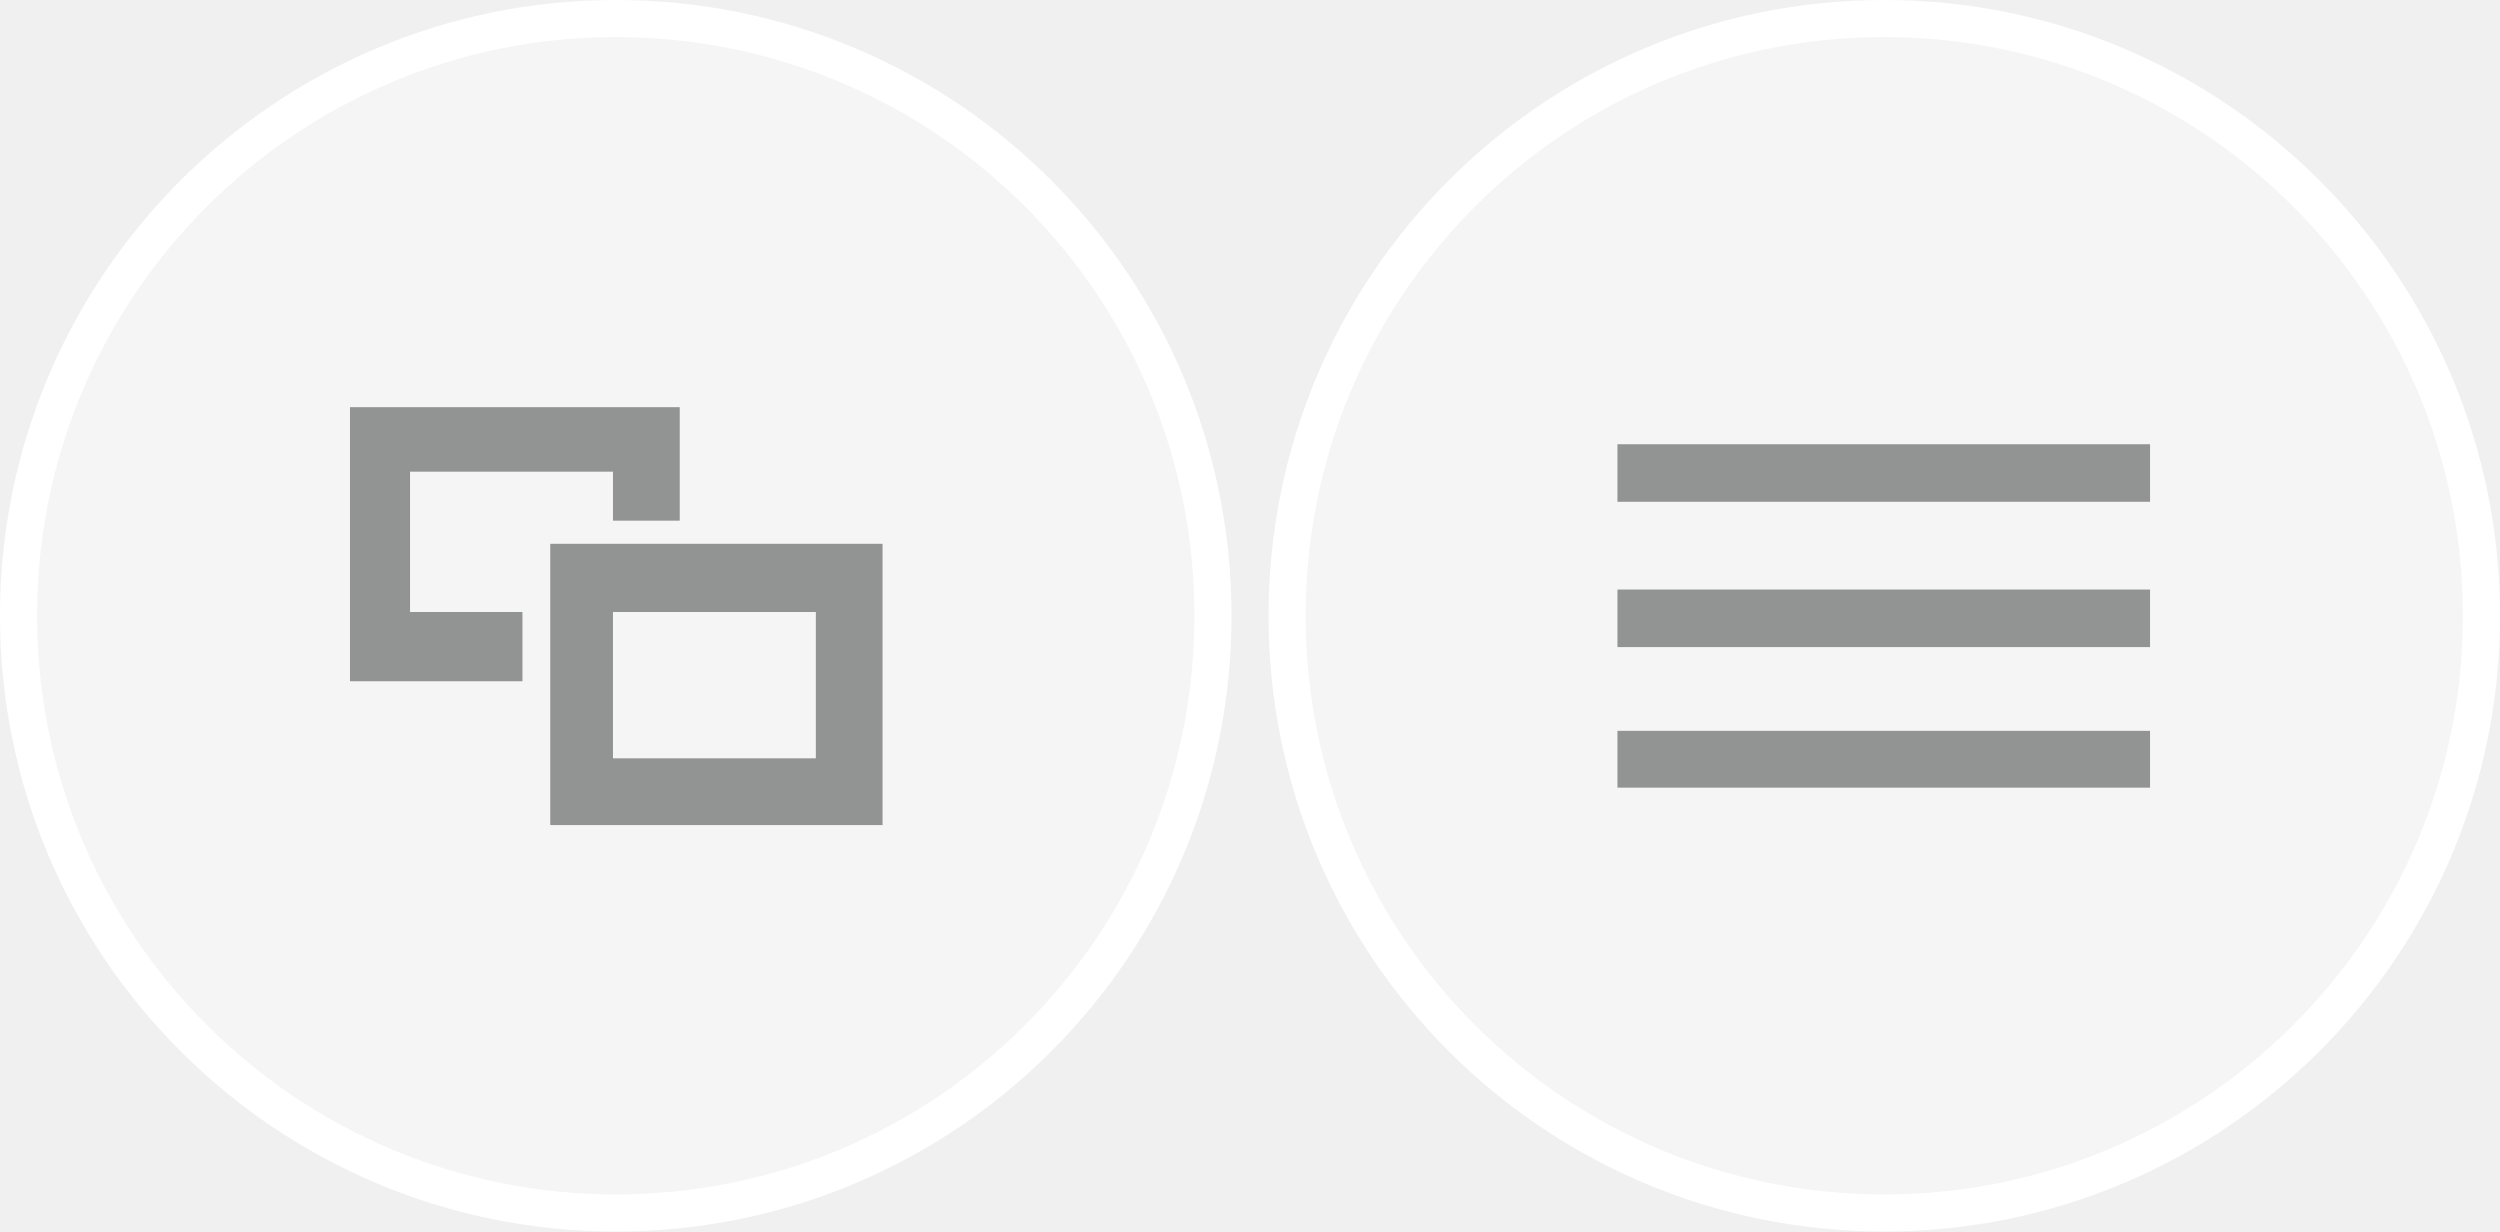
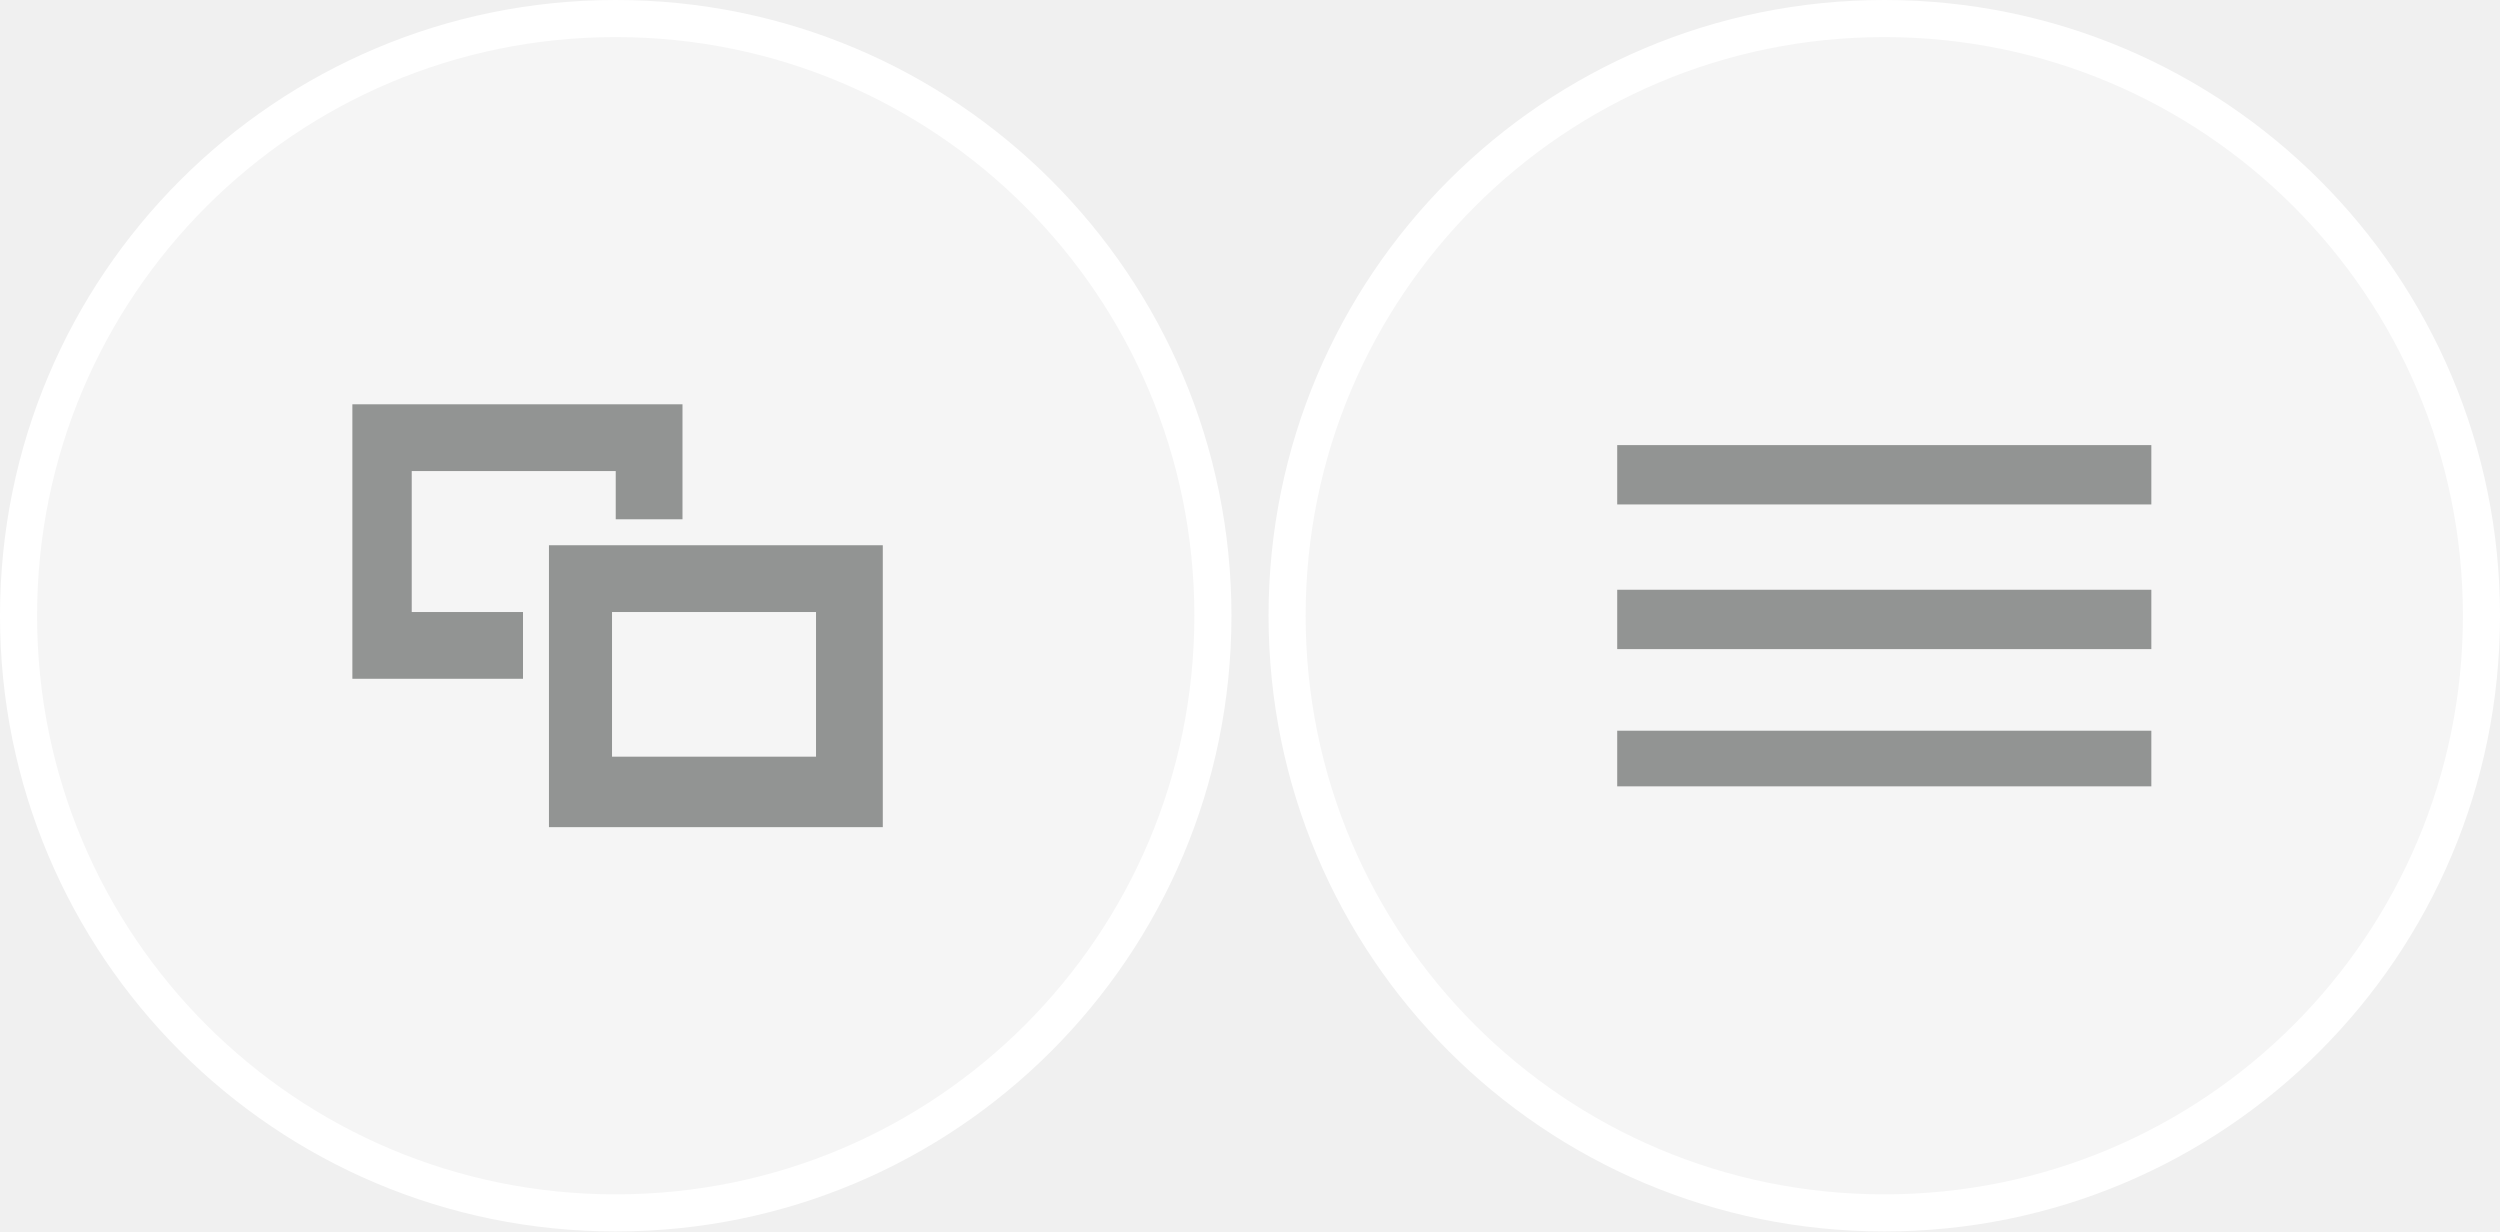
- <svg xmlns="http://www.w3.org/2000/svg" width="67.409" height="33.206" viewBox="0 0 67.409 33.206">
-   <path fill="#F5F5F5" stroke="#FFF" stroke-miterlimit="10" d="M66.909 16.603c0 8.903-7.229 16.103-16.102 16.103-8.901 0-16.102-7.2-16.102-16.103C34.705 7.707 41.905.5 50.807.5c8.874 0 16.102 7.207 16.102 16.103z" />
-   <path d="M43.612 11.978h14.361v1.552H43.612zm0 3.918h14.361v1.552H43.612zm0 3.81h14.361v1.532H43.612z" fill="#929493" />
-   <path fill="#F5F5F5" stroke="#FFF" stroke-miterlimit="10" d="M32.706 16.603c0 8.903-7.201 16.103-16.103 16.103C7.731 32.706.5 25.506.5 16.603.5 7.707 7.731.5 16.603.5c8.902 0 16.103 7.207 16.103 16.103z" />
-   <g fill="#929493">
-     <path d="M14.087 16.502h-3.031v-3.784h5.472v1.321h1.8v-3.06H9.437v7.39h4.65z" />
-     <path d="M14.837 14.663v7.584h8.96v-7.584h-8.96zm7.161 5.784h-5.47v-3.945h5.47v3.945z" />
+ <svg xmlns="http://www.w3.org/2000/svg" version="1.1" viewBox="0 0 67.4 33.2">
+   <defs>
+     <style>
+       .cls-1 {
+         fill: #f5f5f5;
+         stroke: #fff;
+         stroke-miterlimit: 10;
+       }
+ 
+       .cls-2 {
+         fill: #929493;
+       }
+     </style>
+   </defs>
+   <g>
+     <g id="Layer_1">
+       <g id="start">
+         <path class="cls-1" d="M66.9,16.6c0,8.9-7.2,16.1-16.1,16.1s-16.1-7.2-16.1-16.1S41.9.5,50.8.5s16.1,7.2,16.1,16.1Z" />
+         <path class="cls-2" d="M43.6,12h14.4v1.6h-14.4v-1.6ZM43.6,15.9h14.4v1.6h-14.4v-1.6ZM43.6,19.7h14.4v1.5h-14.4v-1.5Z" />
+       </g>
+       <g id="back">
+         <path class="cls-1" d="M32.7,16.6c0,8.9-7.2,16.1-16.1,16.1S.5,25.5.5,16.6,7.7.5,16.6.5s16.1,7.2,16.1,16.1Z" />
+         <g>
+           <path class="cls-2" d="M14.1,16.5h-3v-3.8h5.5v1.3h1.8v-3.1h-8.9v7.4h4.6v-1.9Z" />
+           <path class="cls-2" d="M14.8,14.7v7.6h9v-7.6h-9ZM22,20.4h-5.5v-3.9h5.5v3.9Z" />
+         </g>
+       </g>
+     </g>
  </g>
</svg>
